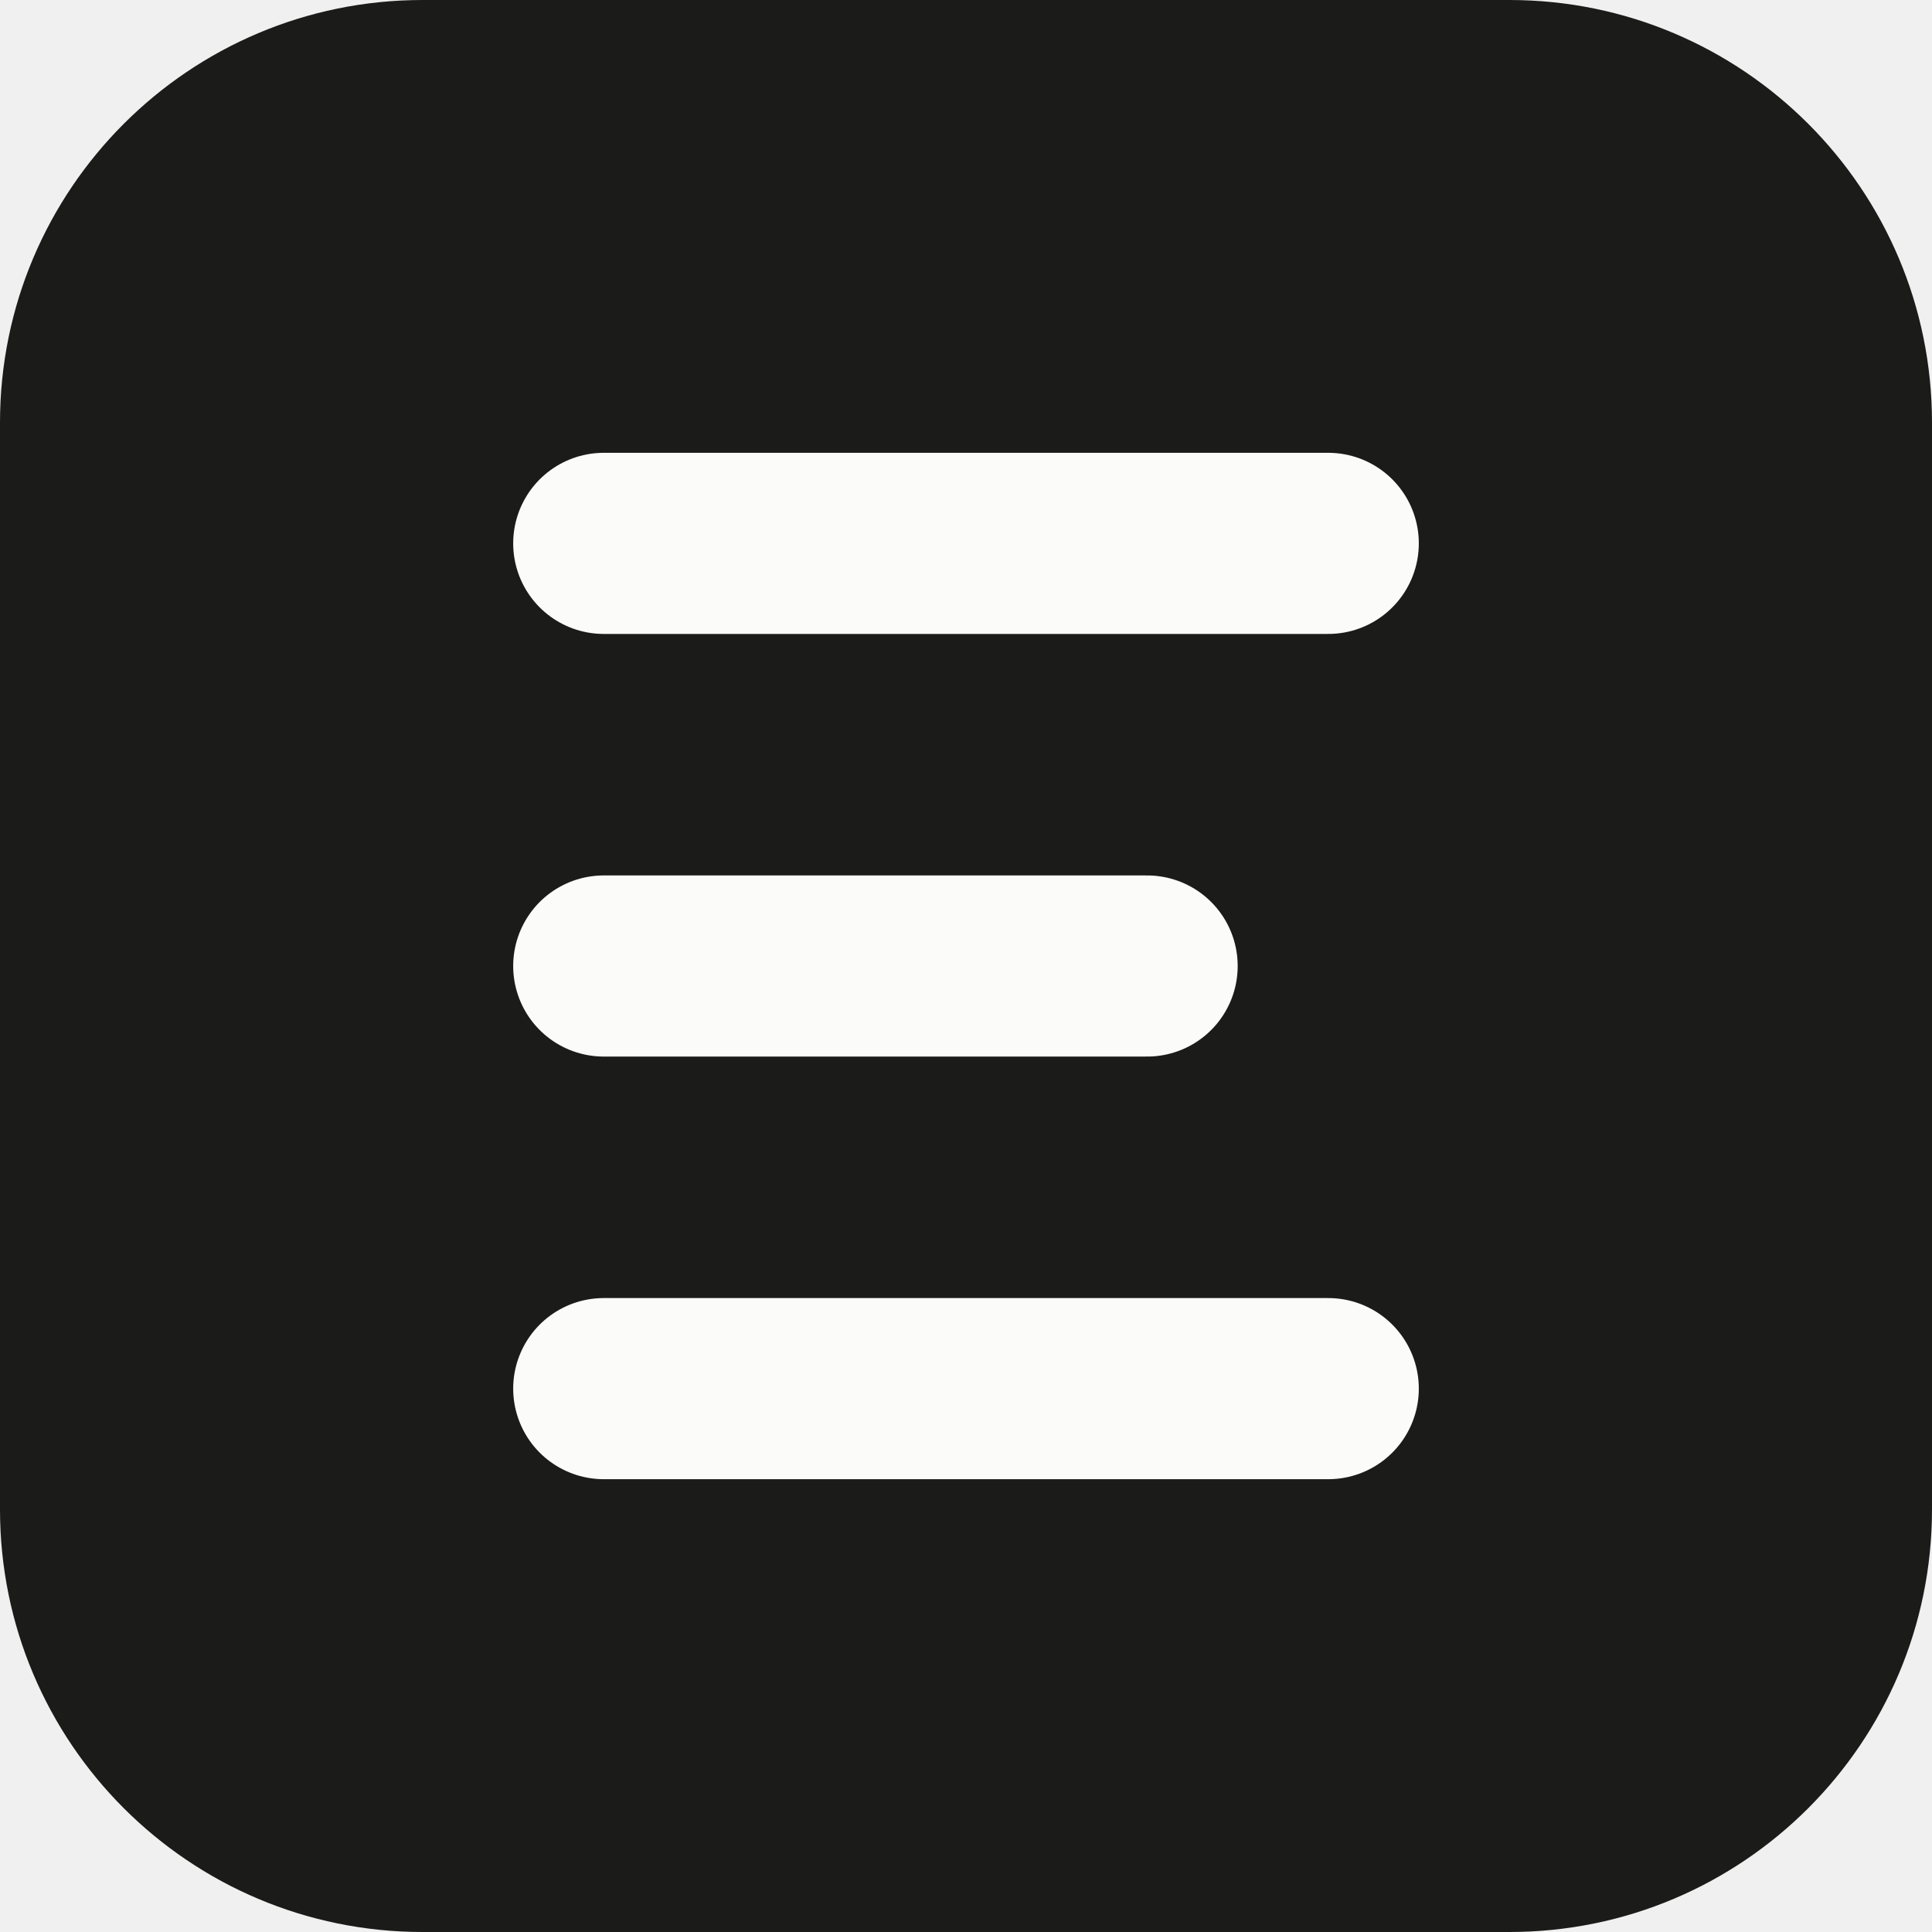
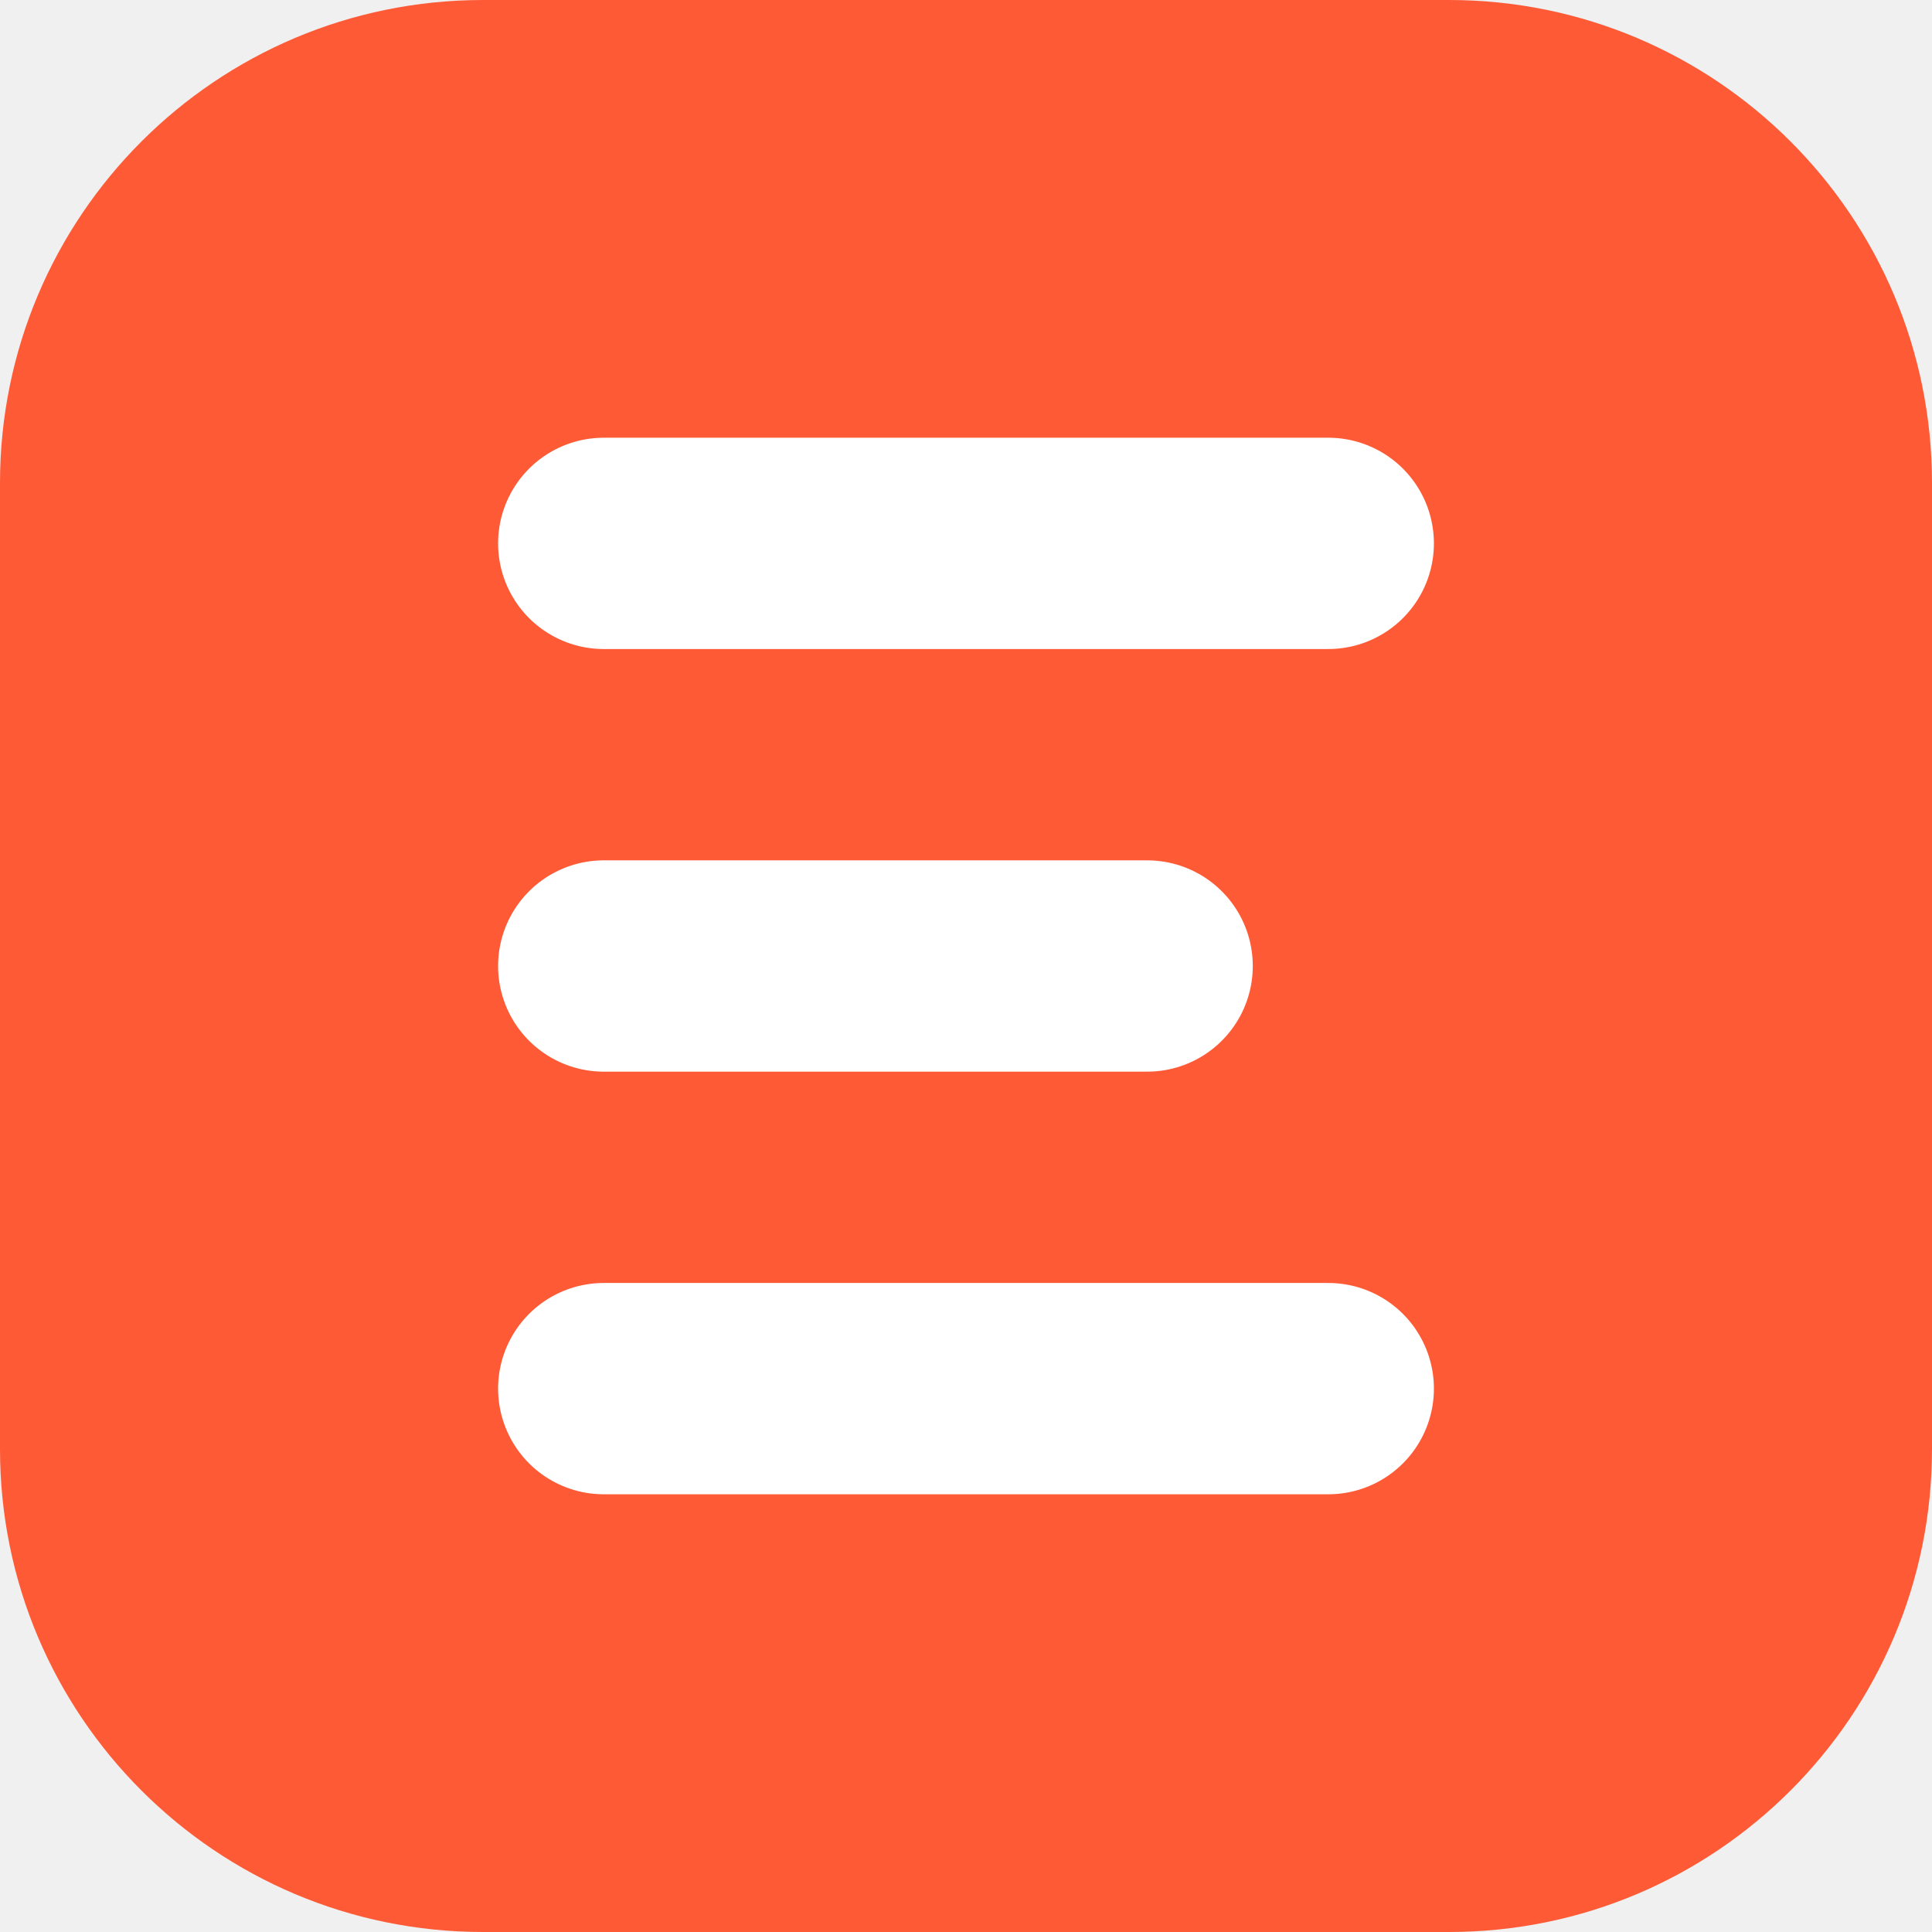
- <svg xmlns="http://www.w3.org/2000/svg" viewBox="0 0 32 32">
-   <rect width="32" height="32" rx="7" fill="#1b1b19" />
-   <path d="M10 9h12M10 16h9M10 23h12" stroke="#fbfbfa" stroke-width="3" stroke-linecap="round" />
+ <svg xmlns="http://www.w3.org/2000/svg" viewBox="0 0 64 64">
+   <rect width="64" height="64" rx="16" fill="#ff5a36" />
+   <path d="M20 18h24M20 32h18M20 46h24" stroke="#fff" stroke-width="7" stroke-linecap="round" />
</svg>
